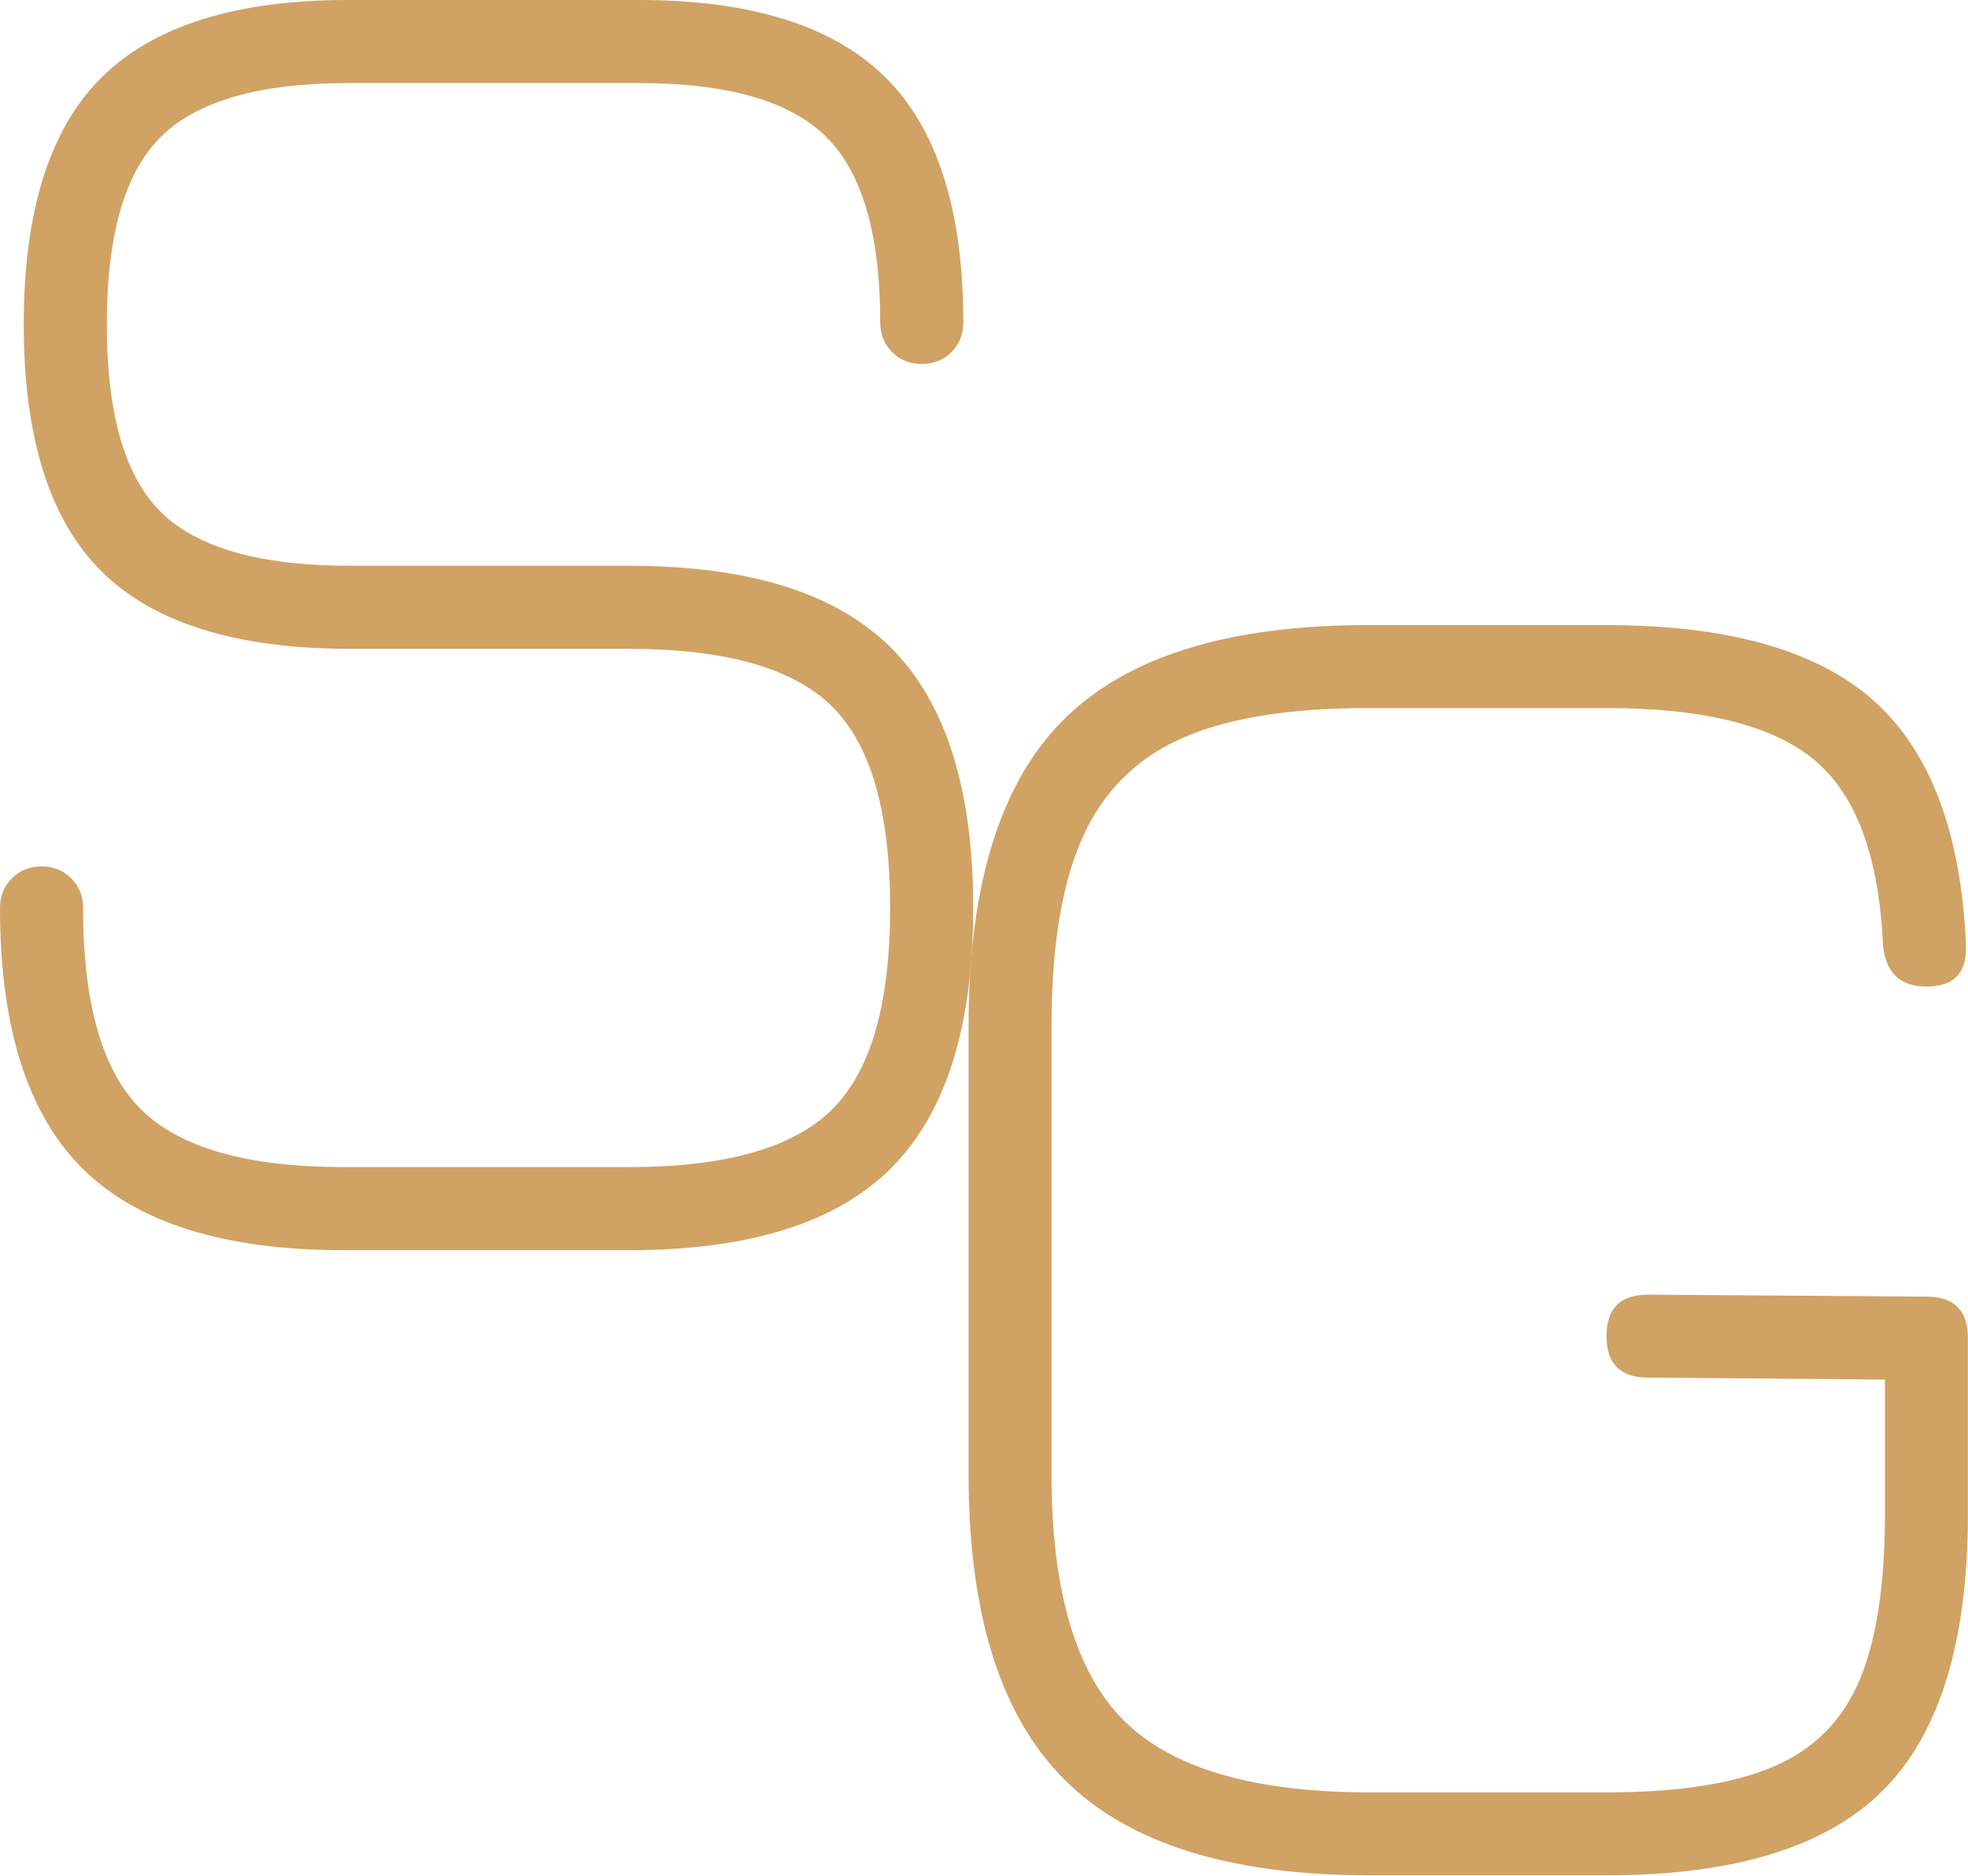
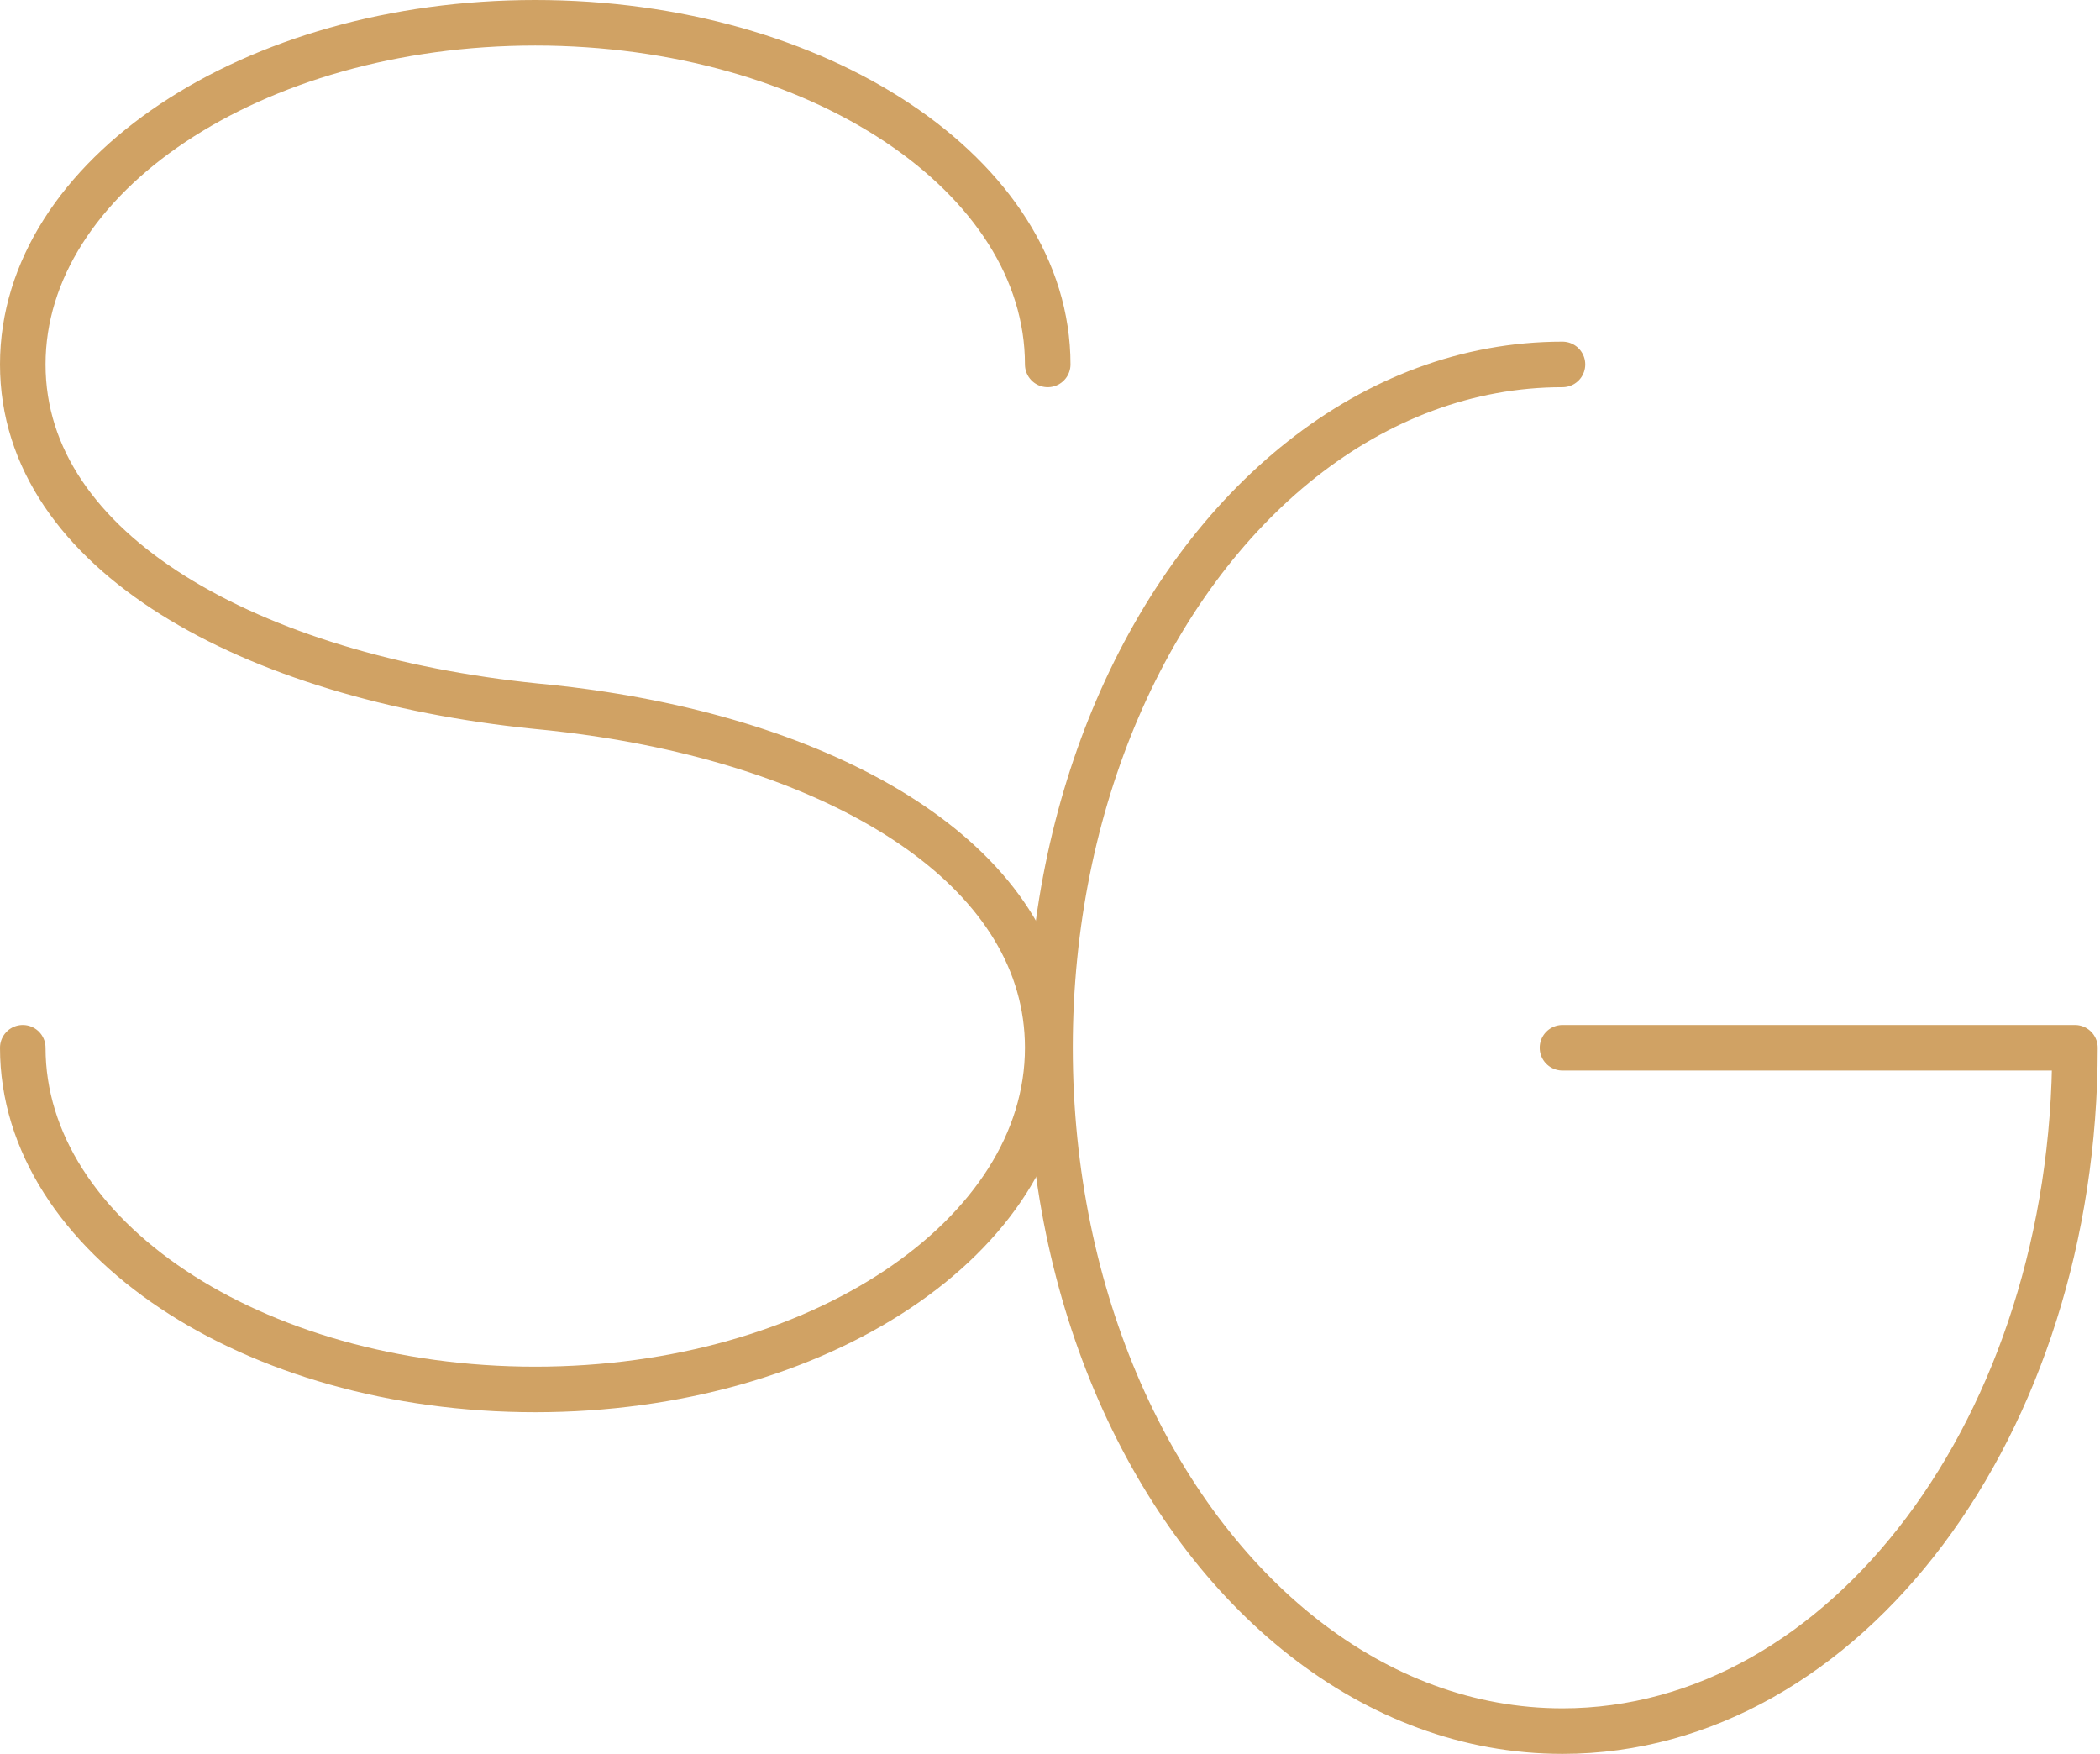
- <svg xmlns="http://www.w3.org/2000/svg" width="100%" height="100%" viewBox="0 0 1771 1688" version="1.1" xml:space="preserve" style="fill-rule:evenodd;clip-rule:evenodd;stroke-linejoin:round;stroke-miterlimit:2;">
-   <path d="M957.824,1601.3c-57.483,-57.454 -86.2,-148.979 -86.2,-274.583l0,-403.437c0,-126.767 28.438,-218.6 85.313,-275.475c56.871,-56.871 148.091,-85.305 273.696,-85.305l215.045,0c108.996,0 188.975,22.517 239.929,67.534c50.93,45.041 78.788,117.908 83.53,218.6l0,5.333c0,22.521 -11.854,33.767 -35.546,33.767c-23.713,0 -36.738,-12.438 -39.096,-37.321c-3.554,-79.367 -23.992,-134.767 -61.312,-166.171c-37.326,-31.383 -99.838,-47.1 -187.505,-47.1l-215.046,0c-71.091,0 -127.075,9.192 -167.954,27.55c-40.871,18.383 -70.504,48.288 -88.862,89.75c-18.384,41.488 -27.546,97.746 -27.546,168.838l0,403.437c0,104.275 21.608,178.033 64.871,221.267c43.237,43.266 116.991,64.871 221.266,64.871l213.271,0c63.988,0 114.021,-7.692 150.179,-23.105c36.134,-15.383 61.9,-41.158 77.309,-77.312c15.387,-36.125 23.104,-86.196 23.104,-150.175l0,-120.854l-213.271,-1.779c-24.879,0 -37.321,-12.442 -37.321,-37.321c0,-24.879 12.442,-37.321 37.321,-37.321l250.592,1.775c24.887,0 37.329,12.442 37.329,37.321l0,158.179c0,114.937 -25.496,197.883 -76.425,248.812c-50.954,50.959 -133.908,76.425 -248.817,76.425l-213.271,0c-125.604,0 -217.129,-28.716 -274.583,-86.2" style="fill:#d0a264;fill-rule:nonzero;" />
-   <path d="M73.875,1051.12c-49.258,-49.229 -73.875,-127.275 -73.875,-234.079c0,-10.679 3.563,-19.579 10.679,-26.696c7.125,-7.125 16.025,-10.683 26.704,-10.683c10.68,0 19.58,3.558 26.7,10.683c7.121,7.117 10.684,16.017 10.684,26.696c0,86.641 17.491,147.162 52.508,181.571c34.992,34.429 95.817,51.62 182.458,51.62l256.33,0c86.608,0 147.437,-17.191 182.454,-51.62c34.991,-34.409 52.512,-94.93 52.512,-181.571c0,-86.609 -17.521,-147.129 -52.512,-181.563c-35.017,-34.408 -95.846,-51.621 -182.455,-51.621l-250.991,0c-102.071,0 -176.529,-23.145 -223.396,-69.425c-46.896,-46.283 -70.312,-120.433 -70.312,-222.508c0,-102.046 23.416,-176.225 70.312,-222.508c46.867,-46.279 120.738,-69.421 221.617,-69.421l261.671,0c100.85,0 174.725,23.142 221.616,69.421c46.867,46.283 70.313,119.879 70.313,220.729c0,10.679 -3.559,19.579 -10.679,26.7c-7.121,7.121 -16.021,10.679 -26.705,10.679c-10.679,0 -19.579,-3.558 -26.7,-10.679c-7.116,-7.121 -10.679,-16.021 -10.679,-26.7c0,-79.492 -16.325,-135.283 -48.954,-167.325c-32.65,-32.042 -88.721,-48.063 -168.212,-48.063l-261.671,0c-79.517,0 -135.588,16.021 -168.217,48.063c-32.65,32.042 -48.95,88.417 -48.95,169.104c0,80.717 16.3,137.067 48.95,169.108c32.629,32.038 89.283,48.059 169.996,48.059l250.992,0c107.97,0 186.6,24.646 235.858,73.875c49.229,49.258 73.871,127.275 73.871,234.075c0,106.804 -24.642,184.85 -73.871,234.079c-49.258,49.258 -127.888,73.875 -235.859,73.875l-256.329,0c-108,0 -186.629,-24.617 -235.858,-73.875" style="fill:#d0a264;fill-rule:nonzero;" />
+ <svg xmlns="http://www.w3.org/2000/svg" width="100%" height="100%" viewBox="0 0 461 385" version="1.1" xml:space="preserve" style="fill-rule:evenodd;clip-rule:evenodd;stroke-linecap:round;stroke-linejoin:round;stroke-miterlimit:1;">
+   <path id="G" d="M343,80c-41.813,0 -78.299,30.415 -97.69,75.557c-9.423,21.937 -14.81,47.351 -14.81,74.443c0,27.513 5.568,53.307 15.282,75.484c19.514,44.555 55.763,74.516 97.218,74.516c62.132,0 112.5,-67.157 112.5,-150l-112.5,0" style="fill:none;stroke:#d0a264;stroke-width:10px;" />
+   <path id="S" d="M230,80c-0,-41.421 -50.368,-75 -112.5,-75c-62.09,0 -112.5,33.606 -112.5,75c0,41.421 50.368,68.665 112.5,75c0,0 0,-0 0,0c4.987,0.465 9.894,1.068 14.701,1.806c55.557,8.534 97.799,35.071 97.799,73.194c-0,41.394 -50.41,75 -112.5,75c-62.132,0 -112.5,-33.579 -112.5,-75" style="fill:none;stroke:#d0a264;stroke-width:10px;" />
</svg>
